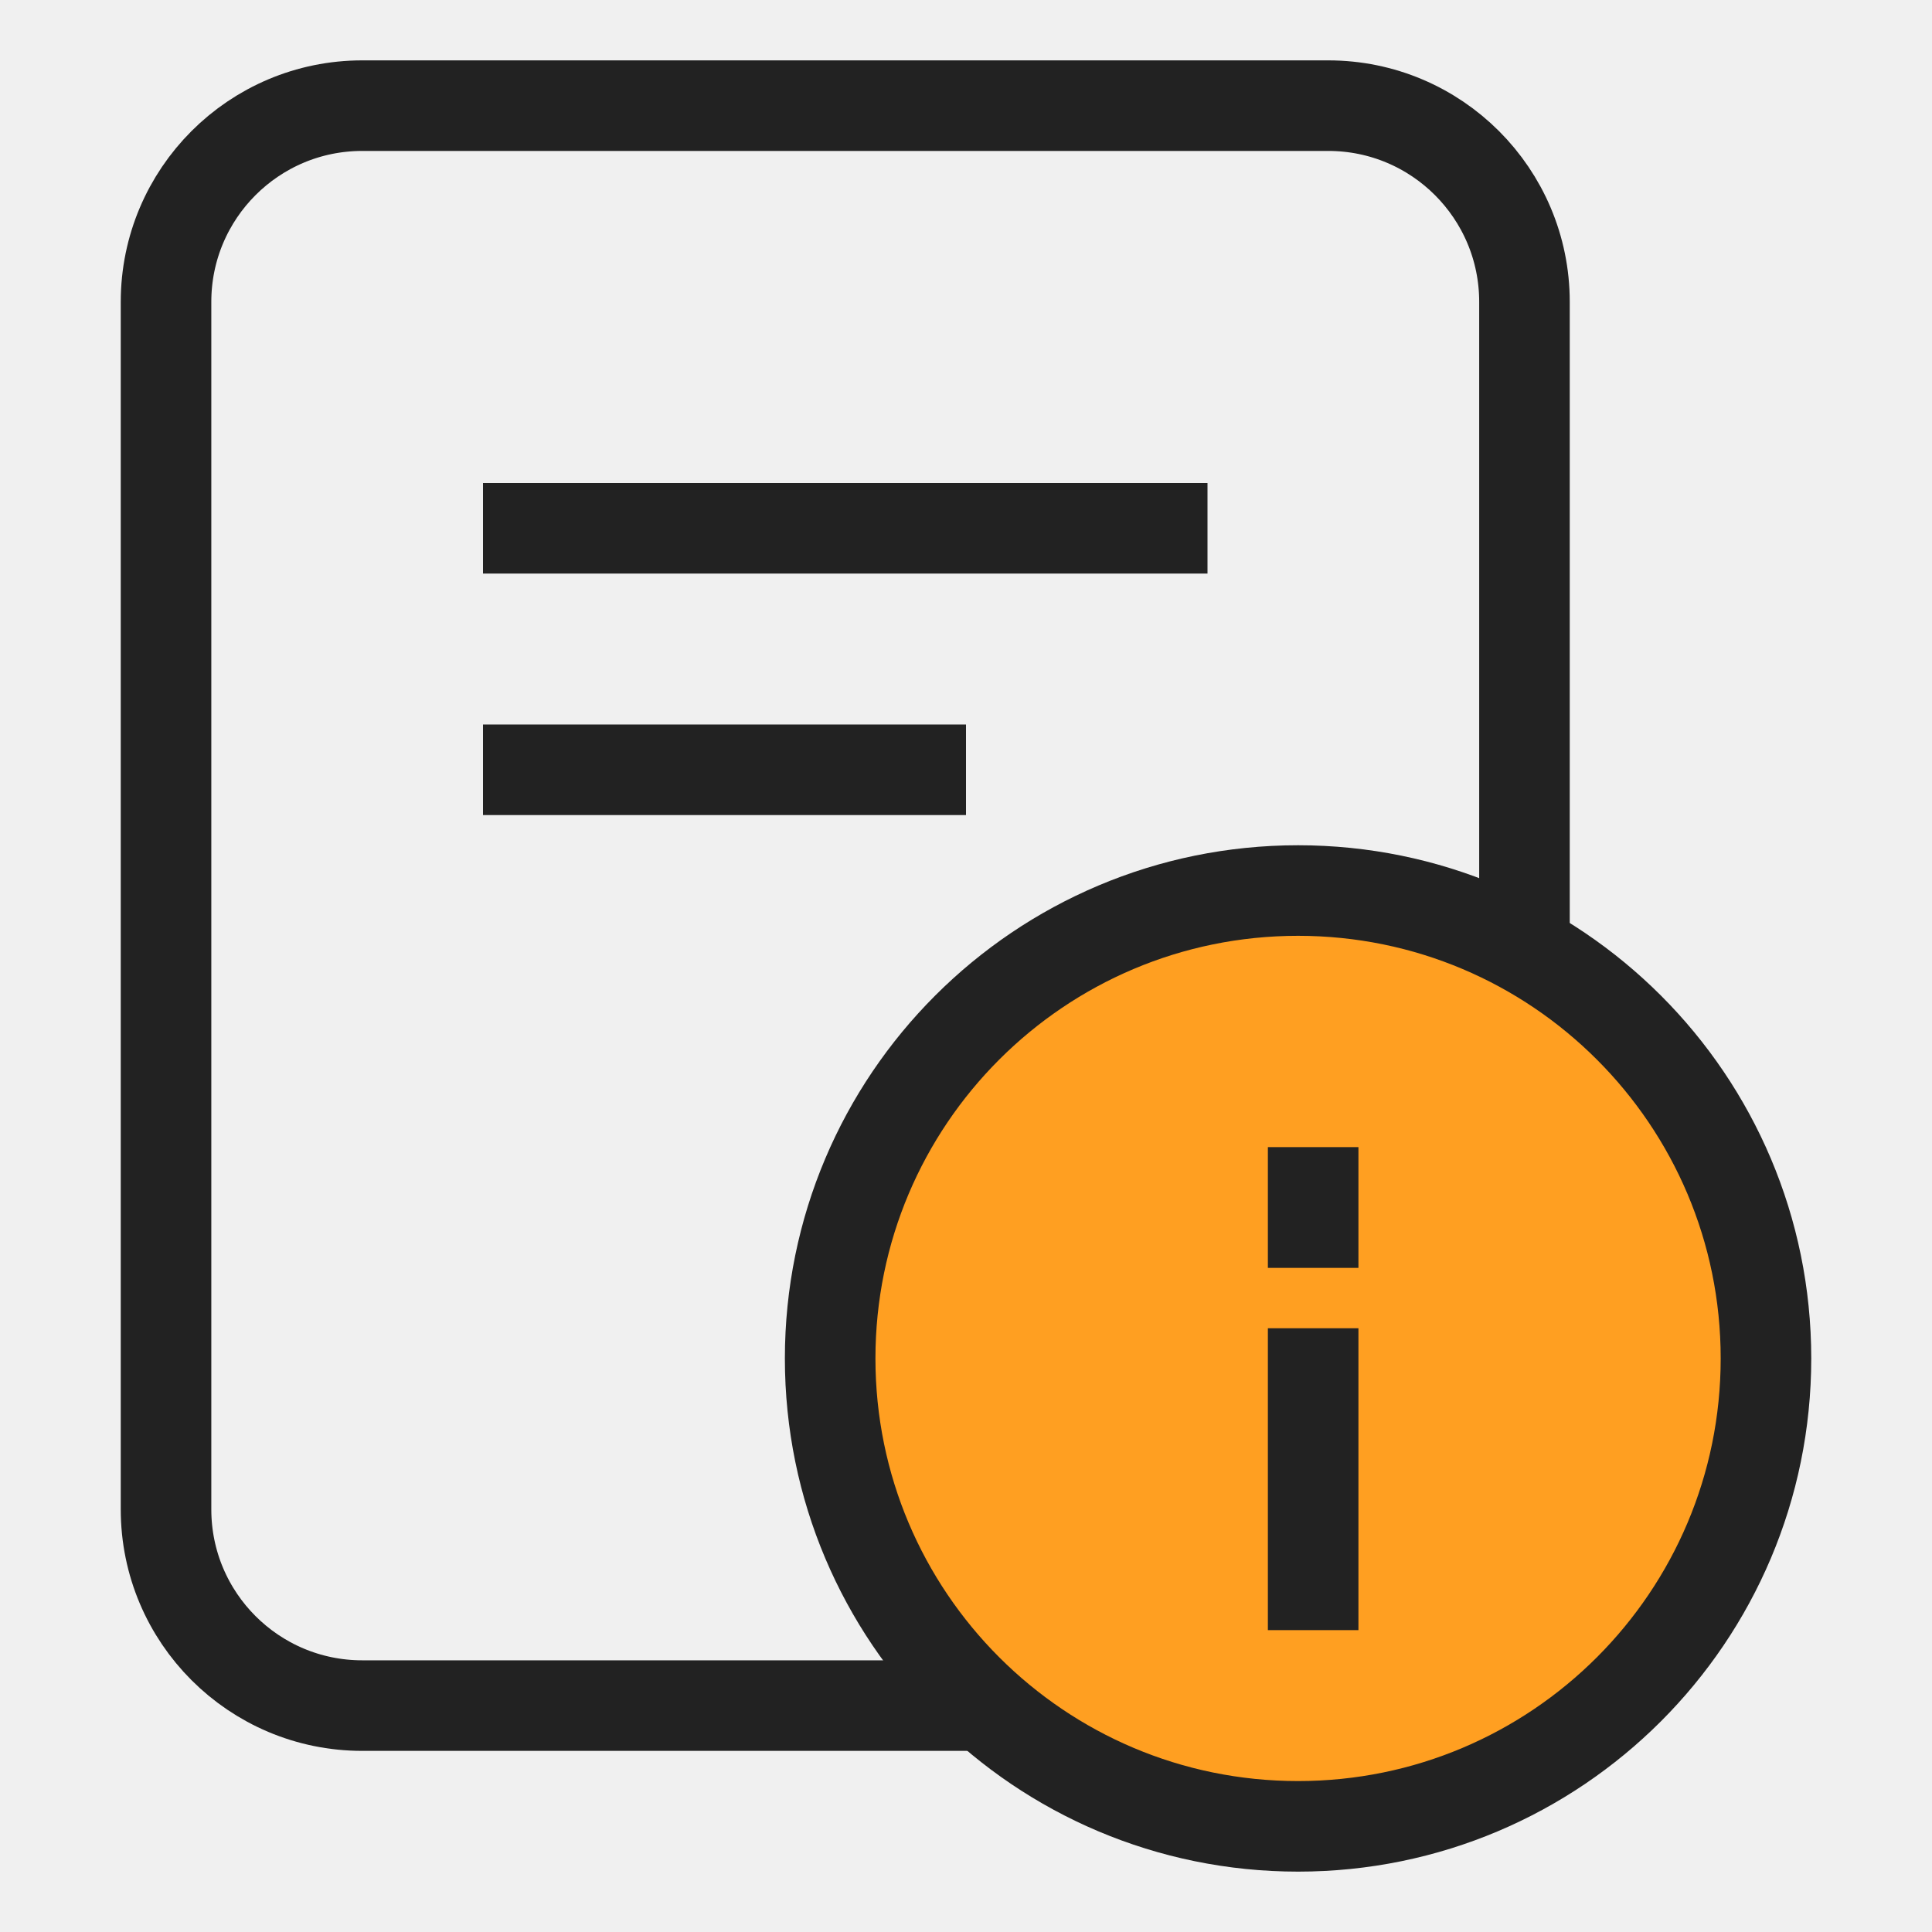
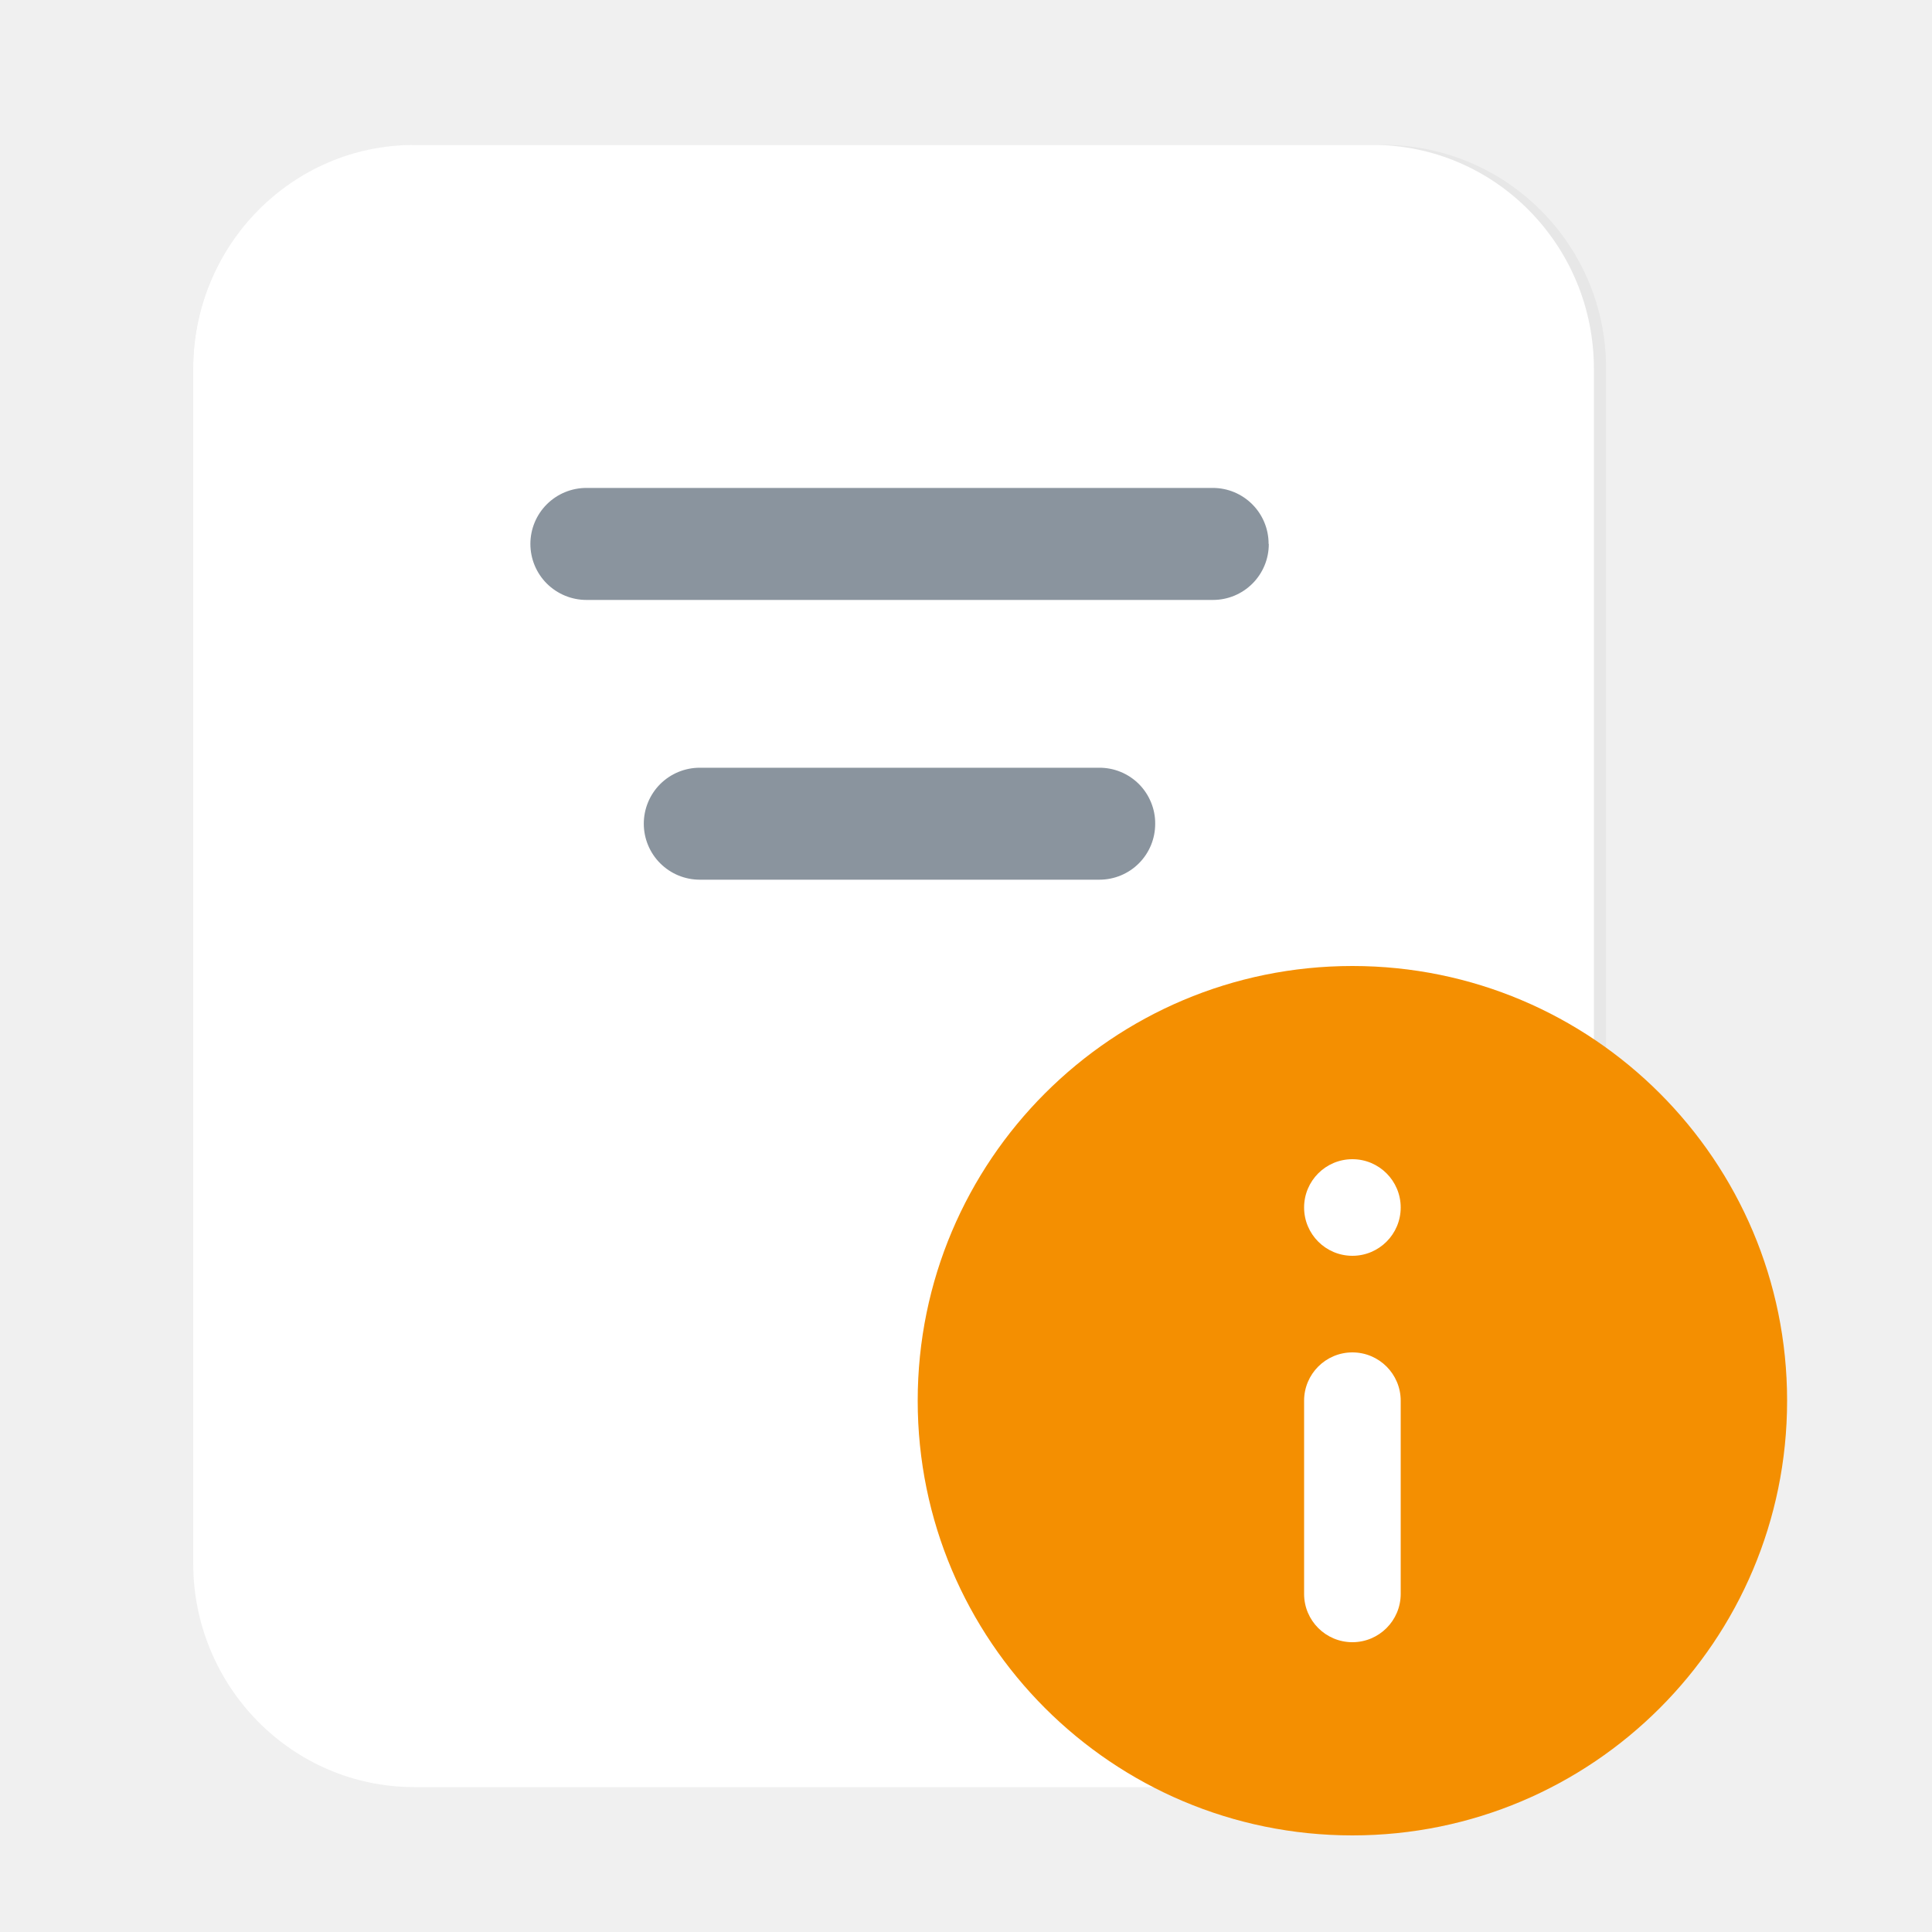
- <svg xmlns="http://www.w3.org/2000/svg" width="32" height="32" viewBox="0 0 32 32" fill="none">
-   <rect x="2.75" y="1.75" width="22.5" height="26.5" rx="3.25" stroke="#222222" stroke-width="1.5" />
-   <circle cx="21.5" cy="22.5" r="7.75" fill="#FF9F21" stroke="#222222" stroke-width="1.5" />
-   <line x1="21.75" y1="22" x2="21.75" y2="27" stroke="#222222" stroke-width="1.5" />
-   <line x1="20" y1="8.75" x2="8" y2="8.75" stroke="#222222" stroke-width="1.5" />
-   <line x1="16" y1="12.75" x2="8" y2="12.75" stroke="#222222" stroke-width="1.5" />
-   <line x1="21.75" y1="19" x2="21.75" y2="21" stroke="#222222" stroke-width="1.5" />
+ <svg xmlns="http://www.w3.org/2000/svg" width="40" height="40" viewBox="0 0 40 40" fill="none">
+   <g clip-path="url(#clip0_2069_23658)">
+     <path opacity="0.04" d="M28.632 3H8.619C6.068 3 4 5.068 4 7.619V32.251C4 34.801 6.068 36.869 8.619 36.869H28.632C31.183 36.869 33.251 34.801 33.251 32.251V7.619C33.251 5.068 31.183 3 28.632 3Z" fill="black" />
+     <path d="M28.421 3H8.579C6.05 3 4 5.076 4 7.636V32.364C4 34.924 6.05 37 8.579 37H28.421C30.95 37 33 34.924 33 32.364V7.636C33 5.076 30.95 3 28.421 3Z" fill="white" />
+     <path d="M28 38C32.971 38 37 33.971 37 29C37 24.029 32.971 20 28 20C23.029 20 19 24.029 19 29C19 33.971 23.029 38 28 38Z" fill="#F48F01" />
+     <path fill-rule="evenodd" clip-rule="evenodd" d="M26.269 11.266C26.269 11.572 26.147 11.866 25.931 12.082C25.714 12.299 25.421 12.421 25.114 12.421H12.14C11.833 12.421 11.538 12.298 11.32 12.081C11.103 11.864 10.981 11.569 10.981 11.261C10.981 10.954 11.103 10.659 11.32 10.442C11.538 10.224 11.833 10.102 12.14 10.102H25.11C25.417 10.102 25.71 10.224 25.927 10.441C26.143 10.657 26.265 10.951 26.265 11.257L26.269 11.266ZM23.917 17.058C23.917 17.364 23.796 17.658 23.579 17.875C23.363 18.091 23.069 18.213 22.763 18.213H14.488C14.18 18.213 13.886 18.091 13.668 17.873C13.451 17.656 13.329 17.361 13.329 17.054C13.329 16.746 13.451 16.452 13.668 16.234C13.886 16.017 14.18 15.895 14.488 15.895H22.755C22.908 15.894 23.06 15.923 23.201 15.981C23.343 16.039 23.471 16.125 23.58 16.233C23.688 16.342 23.773 16.47 23.831 16.612C23.889 16.753 23.919 16.905 23.917 17.058Z" fill="#8A949E" />
+     <rect x="27" y="28" width="2" height="6" rx="1" fill="white" />
+     <rect x="27" y="24" width="2" height="2" rx="1" fill="white" />
+   </g>
+   <defs>
+     <clipPath id="clip0_2069_23658">
+       <rect width="40" height="40" fill="white" />
+     </clipPath>
+   </defs>
</svg>
